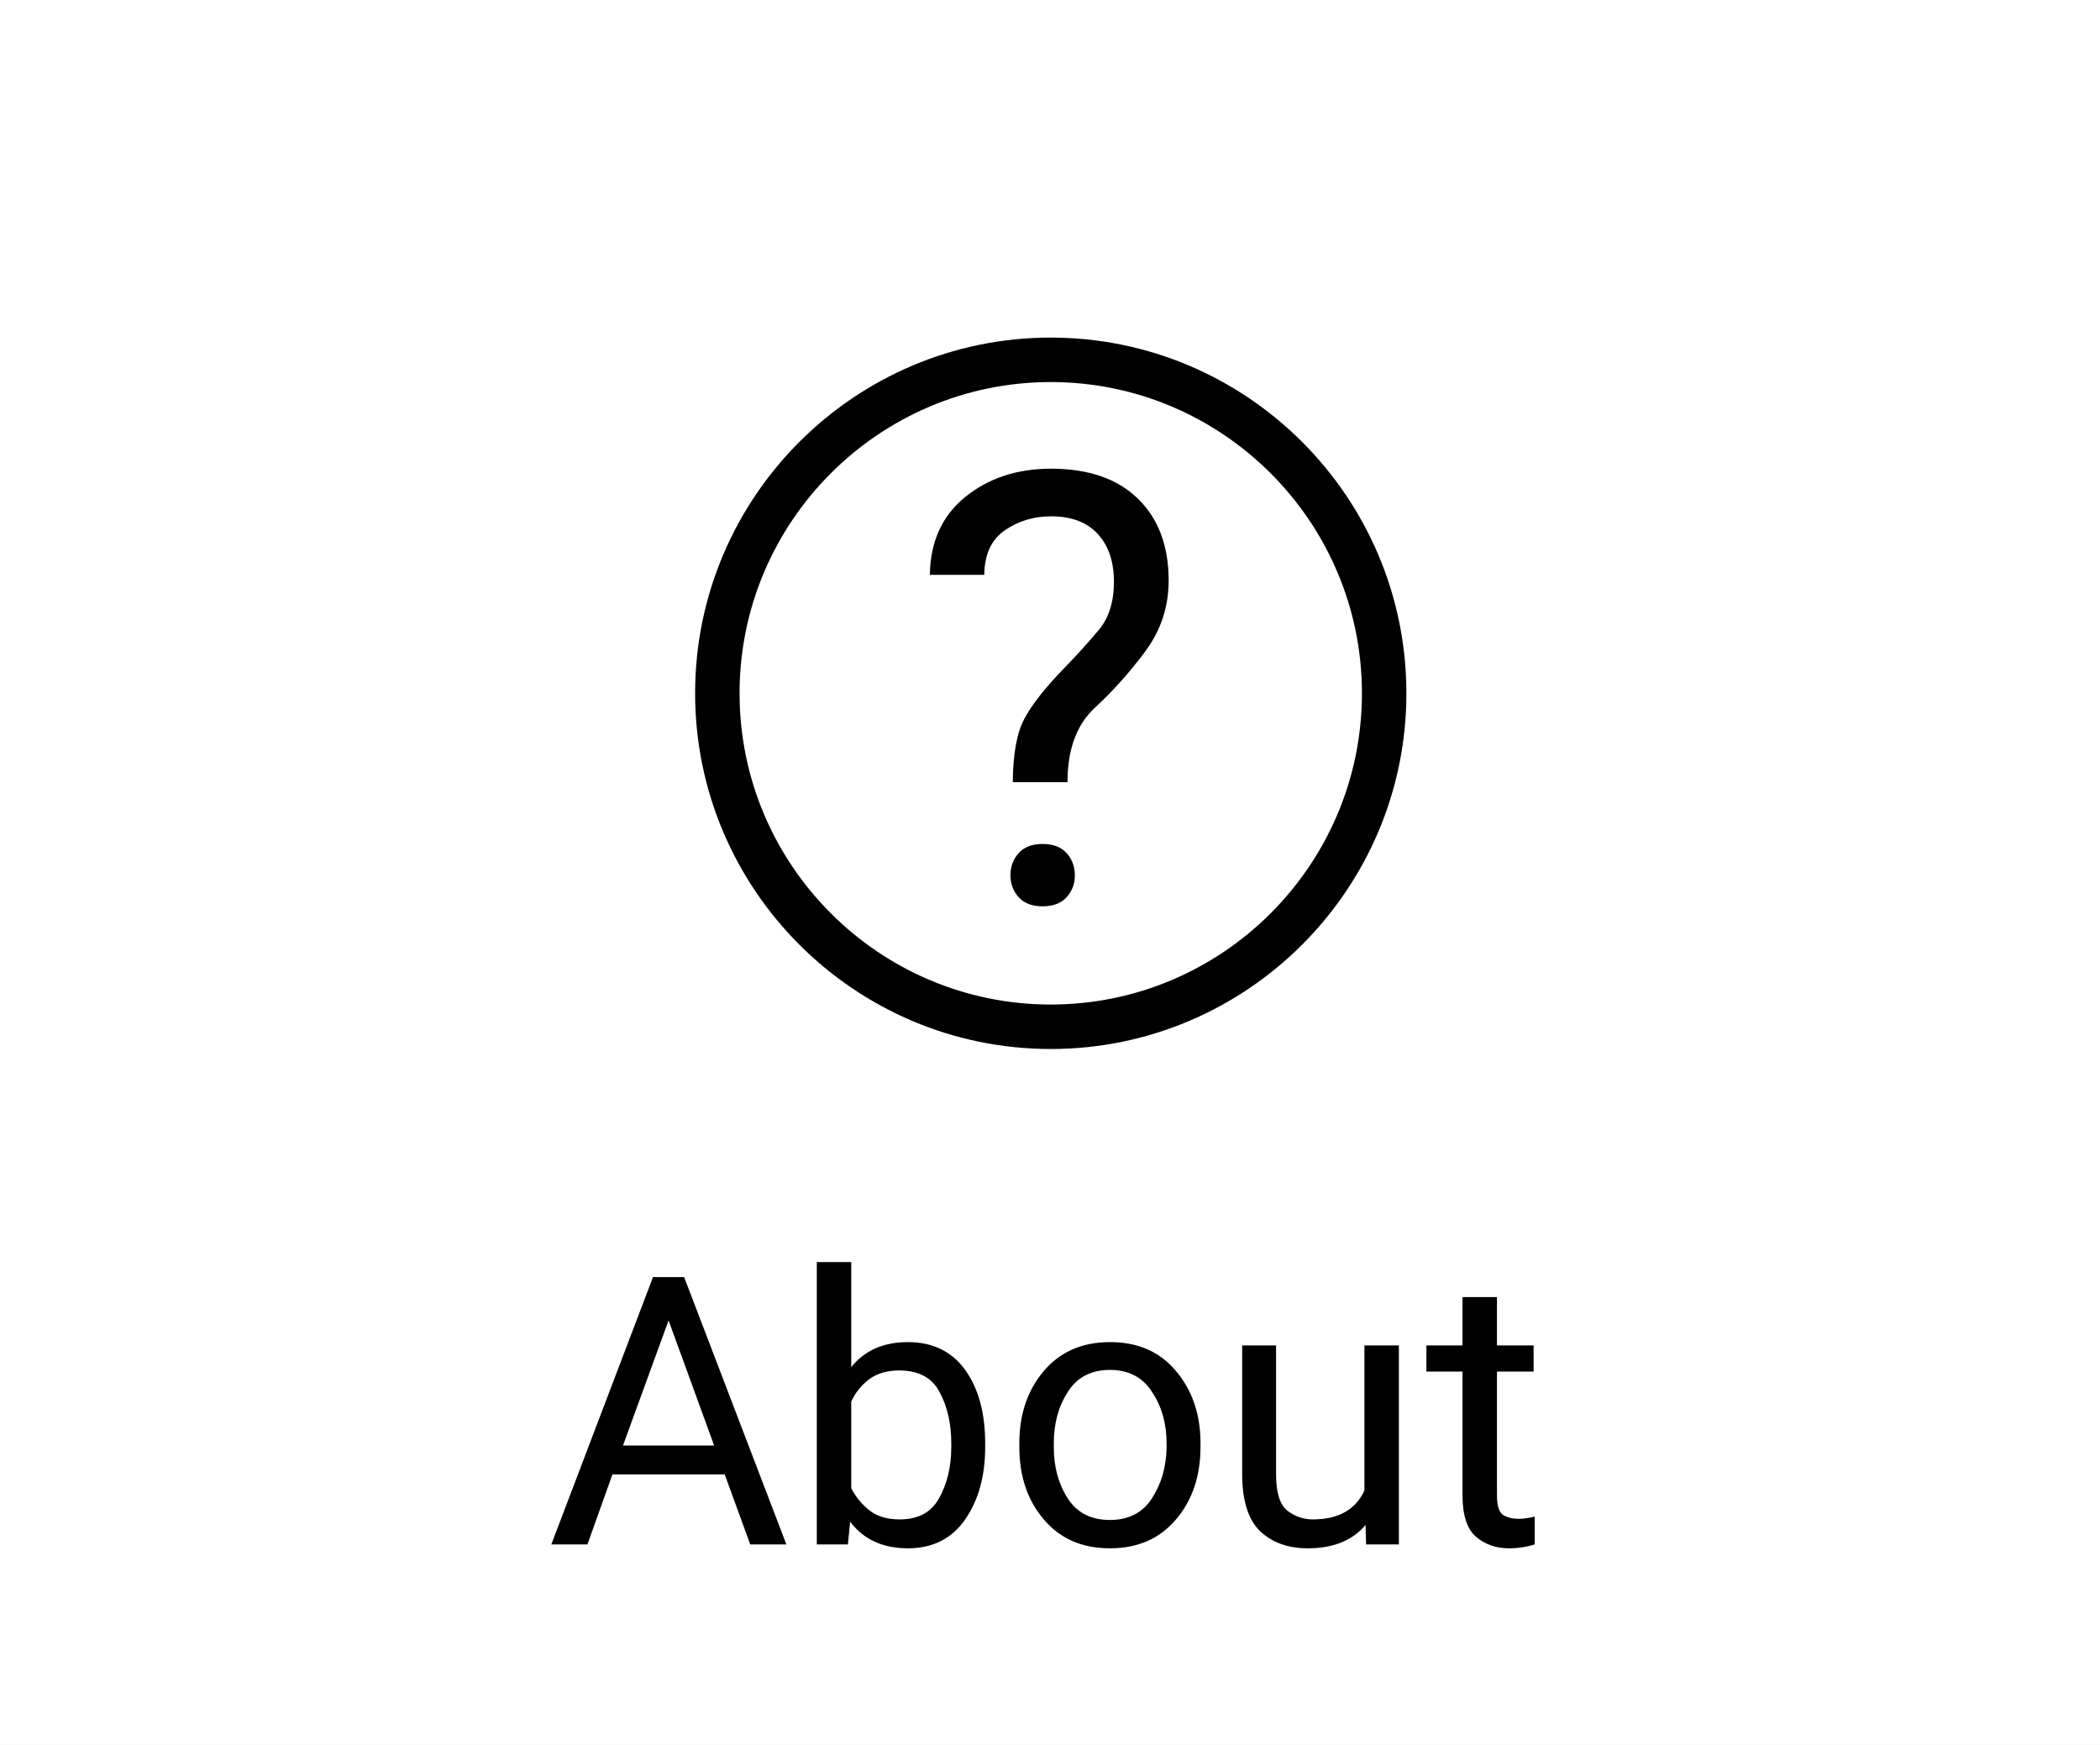
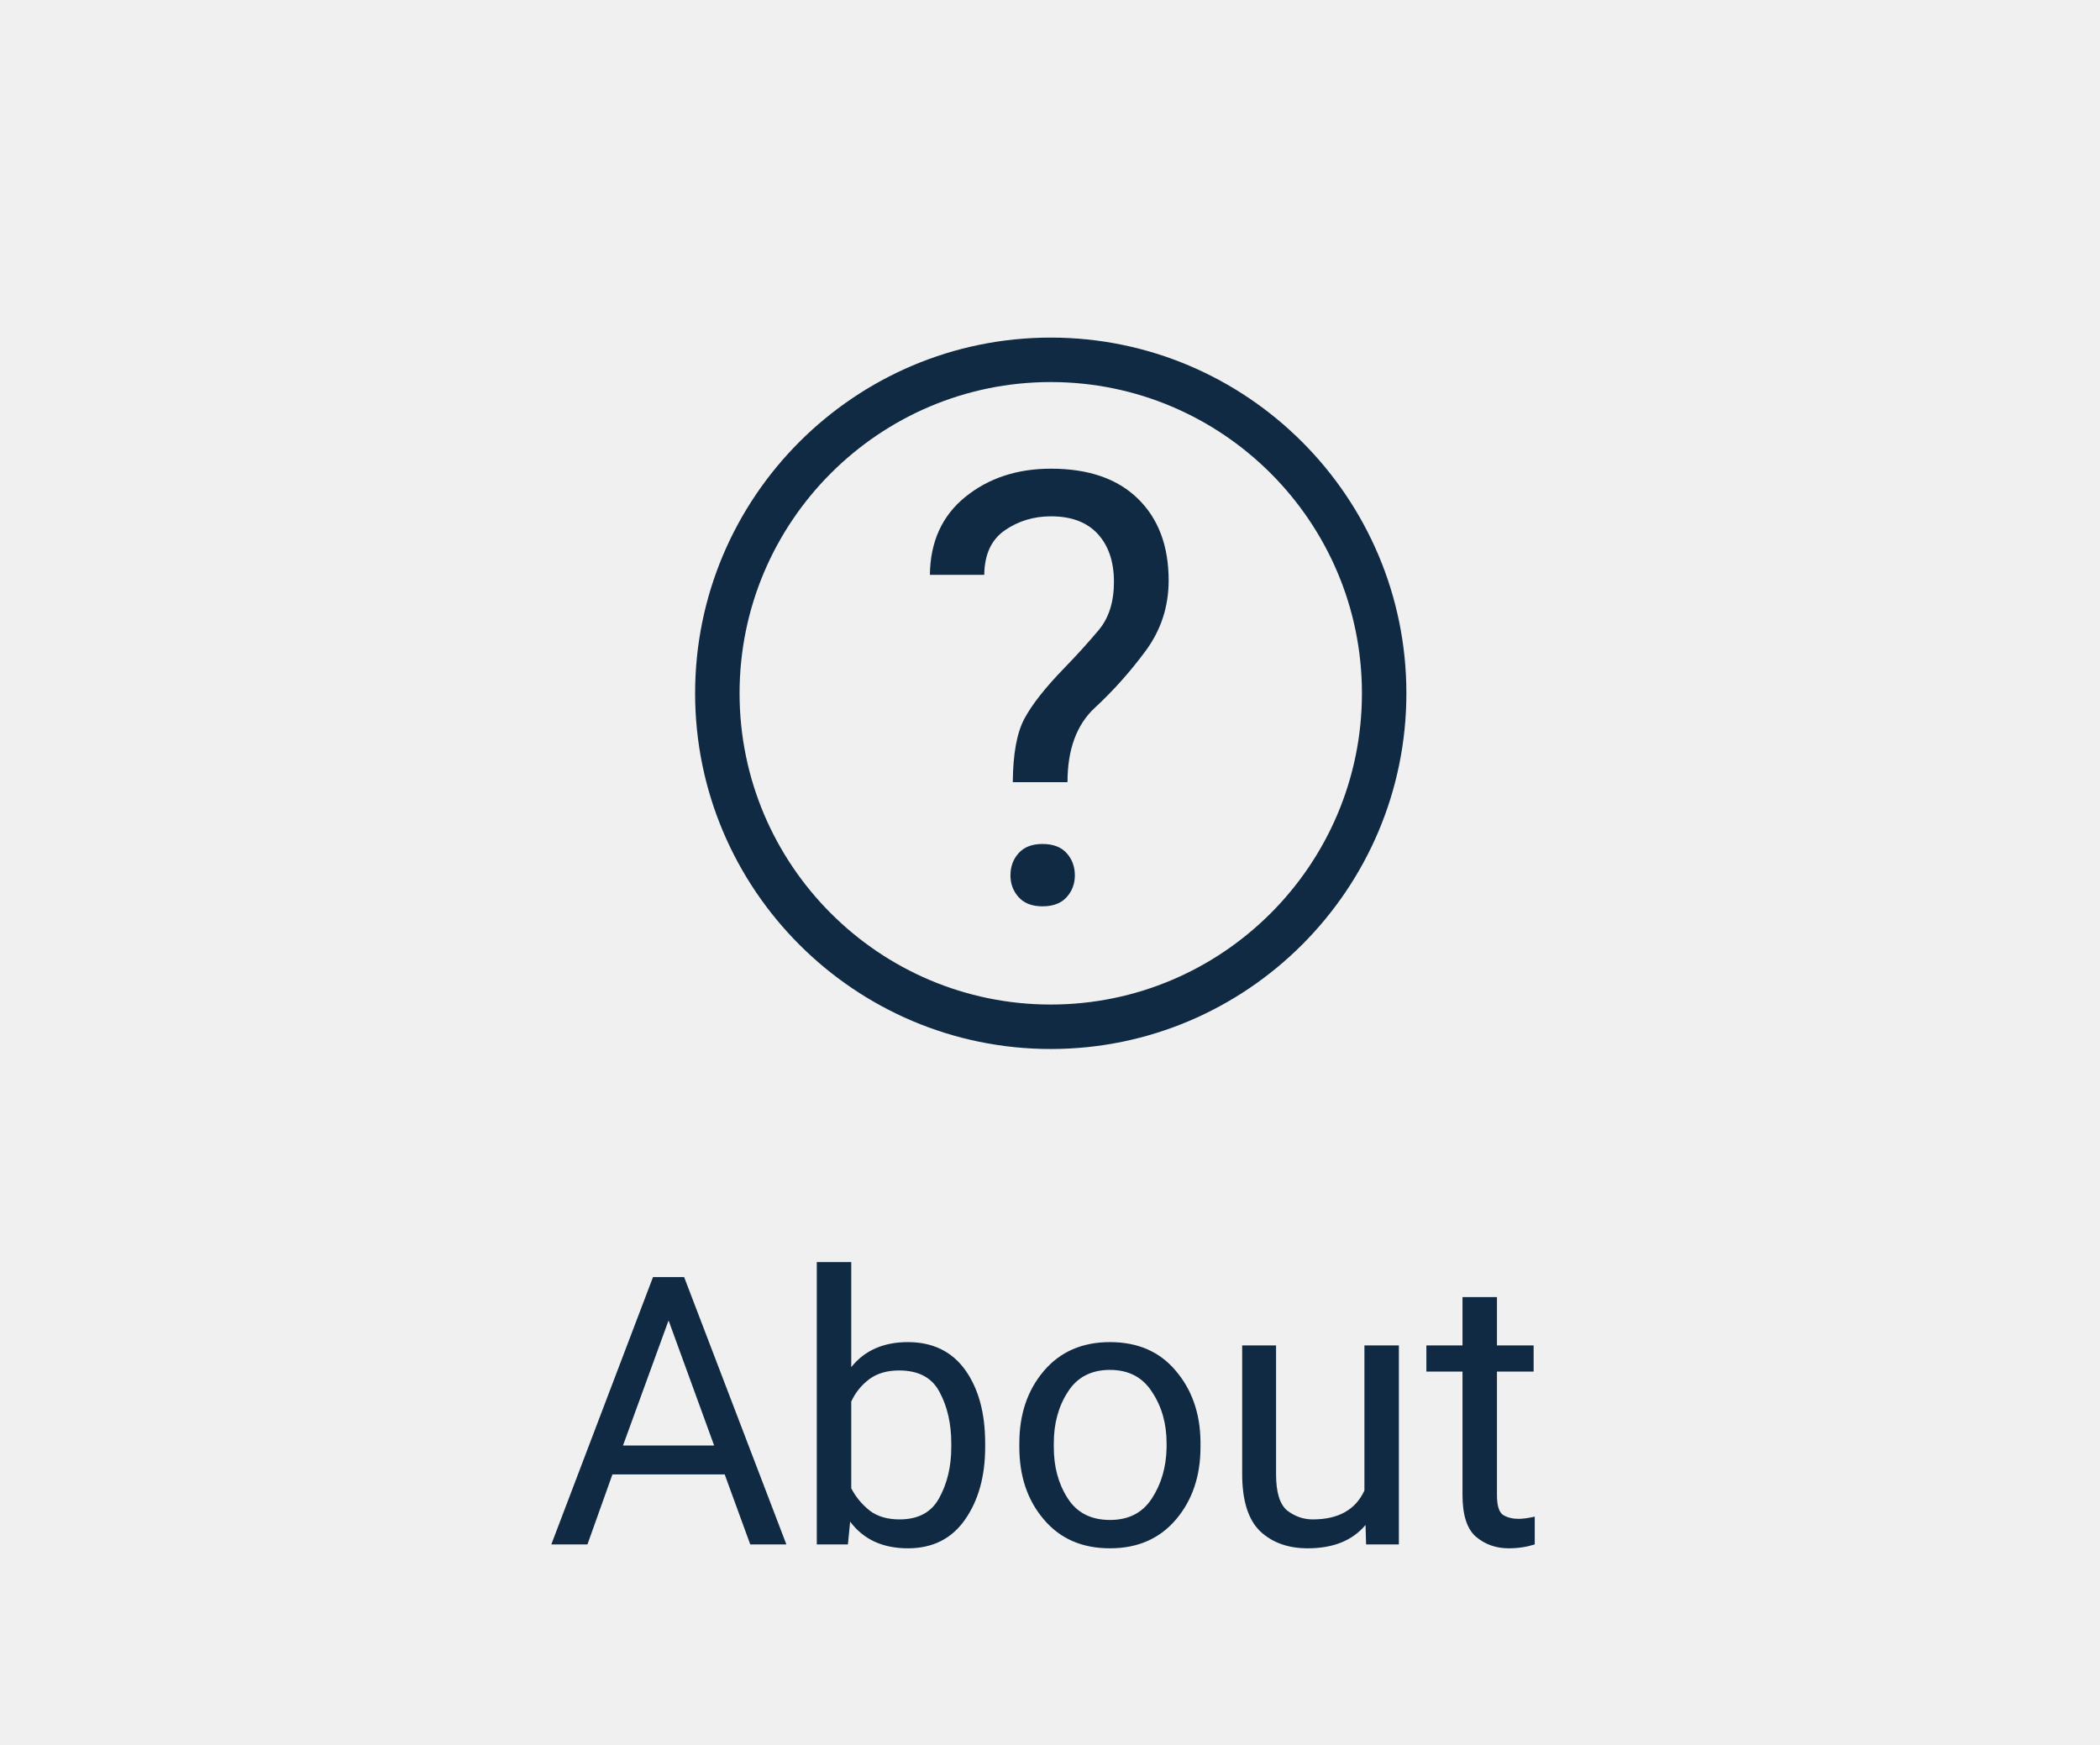
<svg xmlns="http://www.w3.org/2000/svg" width="59.049mm" height="49.049mm" viewBox="0 0 59.049 49.049" version="1.1" id="svg2713">
  <defs id="defs2707" />
  <g id="layer1" transform="translate(8.357799,-83.48744)">
-     <rect style="fill:#ffffff;fill-opacity:1;fill-rule:evenodd;stroke:none;stroke-width:0.951;stroke-miterlimit:4;stroke-dasharray:none;stroke-opacity:1" id="rect2415-7-2-3-6" width="59.049" height="49.049" x="-8.358" y="83.487" />
-     <g transform="matrix(0.0390625,0,0,0.0390625,11.18777,92.97838)" id="g5751-6-5">
-       <path id="path1488-2-6" d="M 256,512 C 114.836,512 0,397.164 0,256 0,114.836 114.836,0 256,0 397.164,0 512,114.836 512,256 512,397.164 397.164,512 256,512 Z M 256,32 C 132.48,32 32,132.48 32,256 32,379.52 132.48,480 256,480 379.52,480 480,379.52 480,256 480,132.48 379.52,32 256,32 Z m 0,0" />
-       <text xml:space="preserve" style="font-style:normal;font-variant:normal;font-weight:normal;font-stretch:normal;font-size:270.933px;line-height:1.25;font-family:Roboto;-inkscape-font-specification:Roboto;letter-spacing:0px;word-spacing:0px;fill:#000000;fill-opacity:1;stroke:none;stroke-width:6.773" x="153.117" y="406.769" id="text2688">
-         <tspan id="tspan2686" x="153.117" y="406.769" style="font-size:433.493px;stroke-width:6.773">?</tspan>
+     <rect style="fill:none;fill-opacity:1;fill-rule:evenodd;stroke:none;stroke-width:0.951;stroke-miterlimit:4;stroke-dasharray:none;stroke-opacity:1" id="rect2415-7-2-3-6" width="59.049" height="49.049" x="-8.358" y="83.487" />
+     <g transform="matrix(0.0390625,0,0,0.0390625,11.18777,92.97838)" id="g5751-6-5" style="fill:#102a43;fill-opacity:1">
+       <path id="path1488-2-6" d="M 256,512 C 114.836,512 0,397.164 0,256 0,114.836 114.836,0 256,0 397.164,0 512,114.836 512,256 512,397.164 397.164,512 256,512 Z M 256,32 C 132.48,32 32,132.48 32,256 32,379.52 132.48,480 256,480 379.52,480 480,379.52 480,256 480,132.48 379.52,32 256,32 Z m 0,0" style="fill:#102a43;fill-opacity:1" />
+       <text xml:space="preserve" style="font-style:normal;font-variant:normal;font-weight:normal;font-stretch:normal;font-size:270.933px;line-height:1.25;font-family:Roboto;-inkscape-font-specification:Roboto;letter-spacing:0px;word-spacing:0px;fill:#102a43;fill-opacity:1;stroke:none;stroke-width:6.773" x="153.117" y="406.769" id="text2688">
+         <tspan id="tspan2686" x="153.117" y="406.769" style="font-size:433.493px;stroke-width:6.773;fill:#102a43;fill-opacity:1">?</tspan>
      </text>
    </g>
-     <text xml:space="preserve" style="font-style:normal;font-variant:normal;font-weight:normal;font-stretch:normal;font-size:10.583px;line-height:1.25;font-family:Roboto;-inkscape-font-specification:Roboto;letter-spacing:0px;word-spacing:0px;fill:#000000;fill-opacity:1;stroke:none;stroke-width:0.265" x="6.989" y="126.909" id="text847-1-6-5">
-       <tspan id="tspan845-78-7-3" x="6.989" y="126.909" style="stroke-width:0.265">About </tspan>
+     <text xml:space="preserve" style="font-style:normal;font-variant:normal;font-weight:normal;font-stretch:normal;font-size:10.583px;line-height:1.25;font-family:Roboto;-inkscape-font-specification:Roboto;letter-spacing:0px;word-spacing:0px;fill:#102a43;fill-opacity:1;stroke:none;stroke-width:0.265;" x="6.989" y="126.909" id="text847-1-6-5">
+       <tspan id="tspan845-78-7-3" x="6.989" y="126.909" style="stroke-width:0.265;fill:#102a43;fill-opacity:1;">About </tspan>
    </text>
  </g>
</svg>
